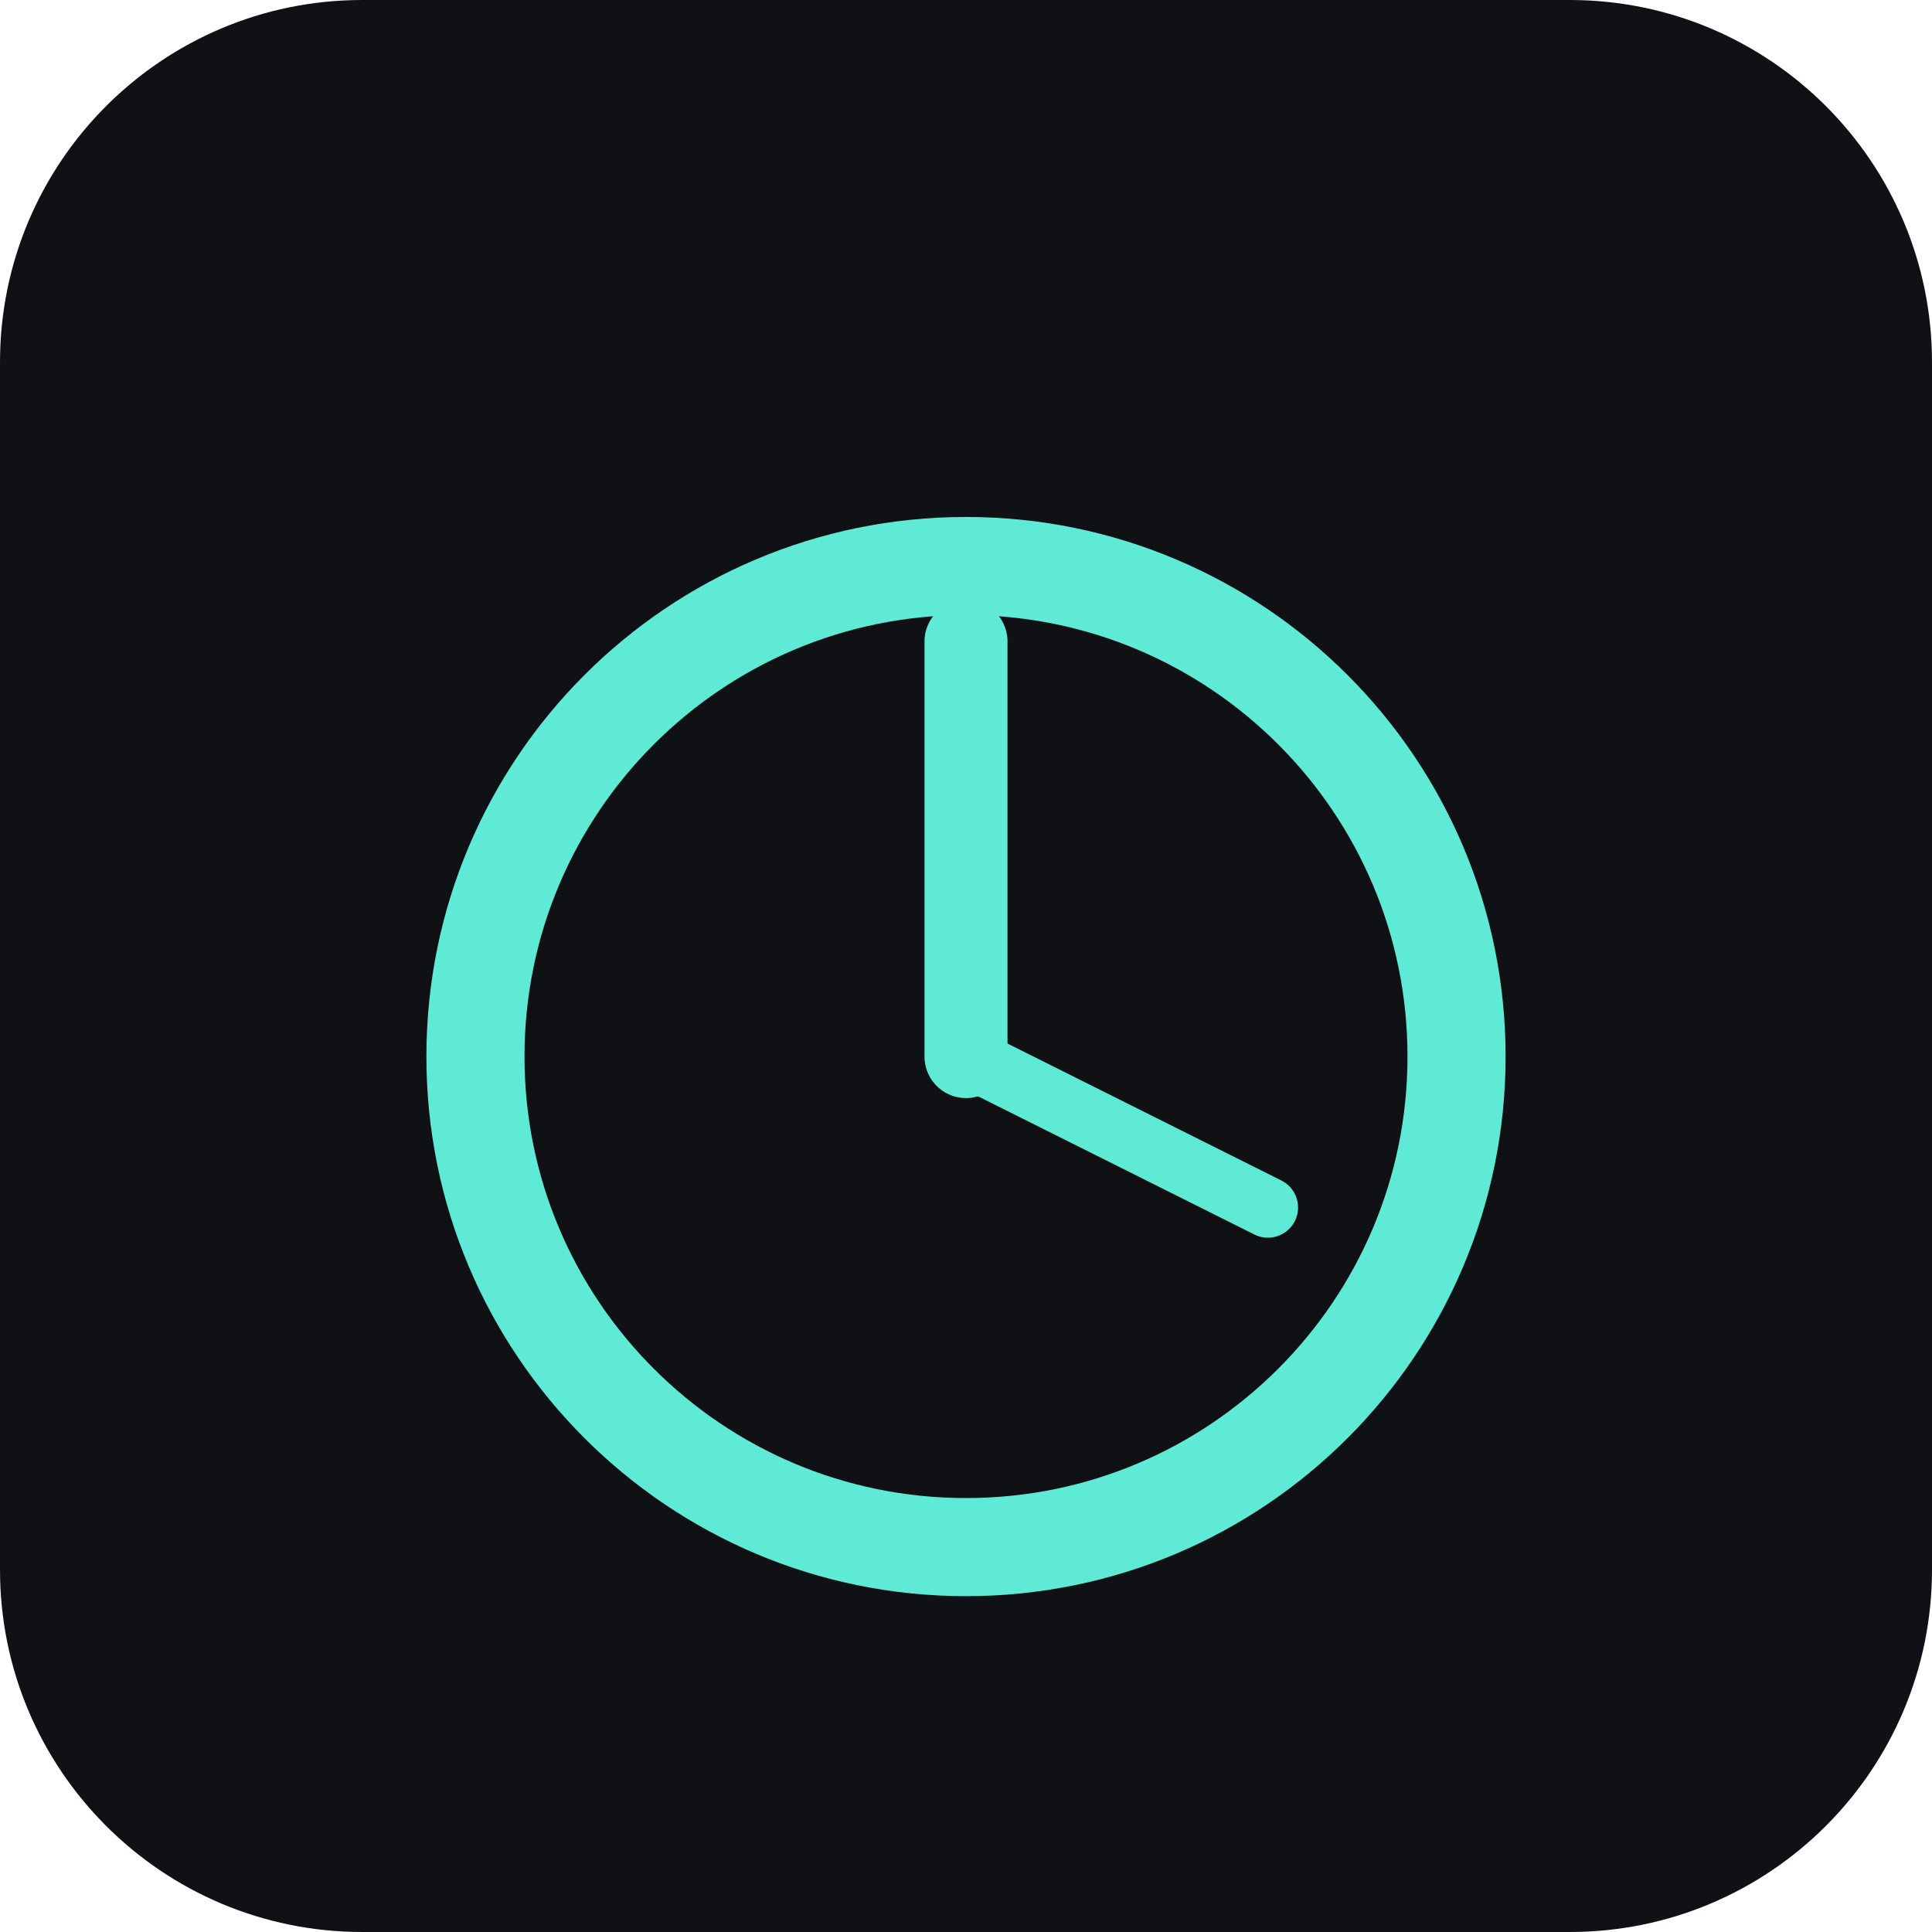
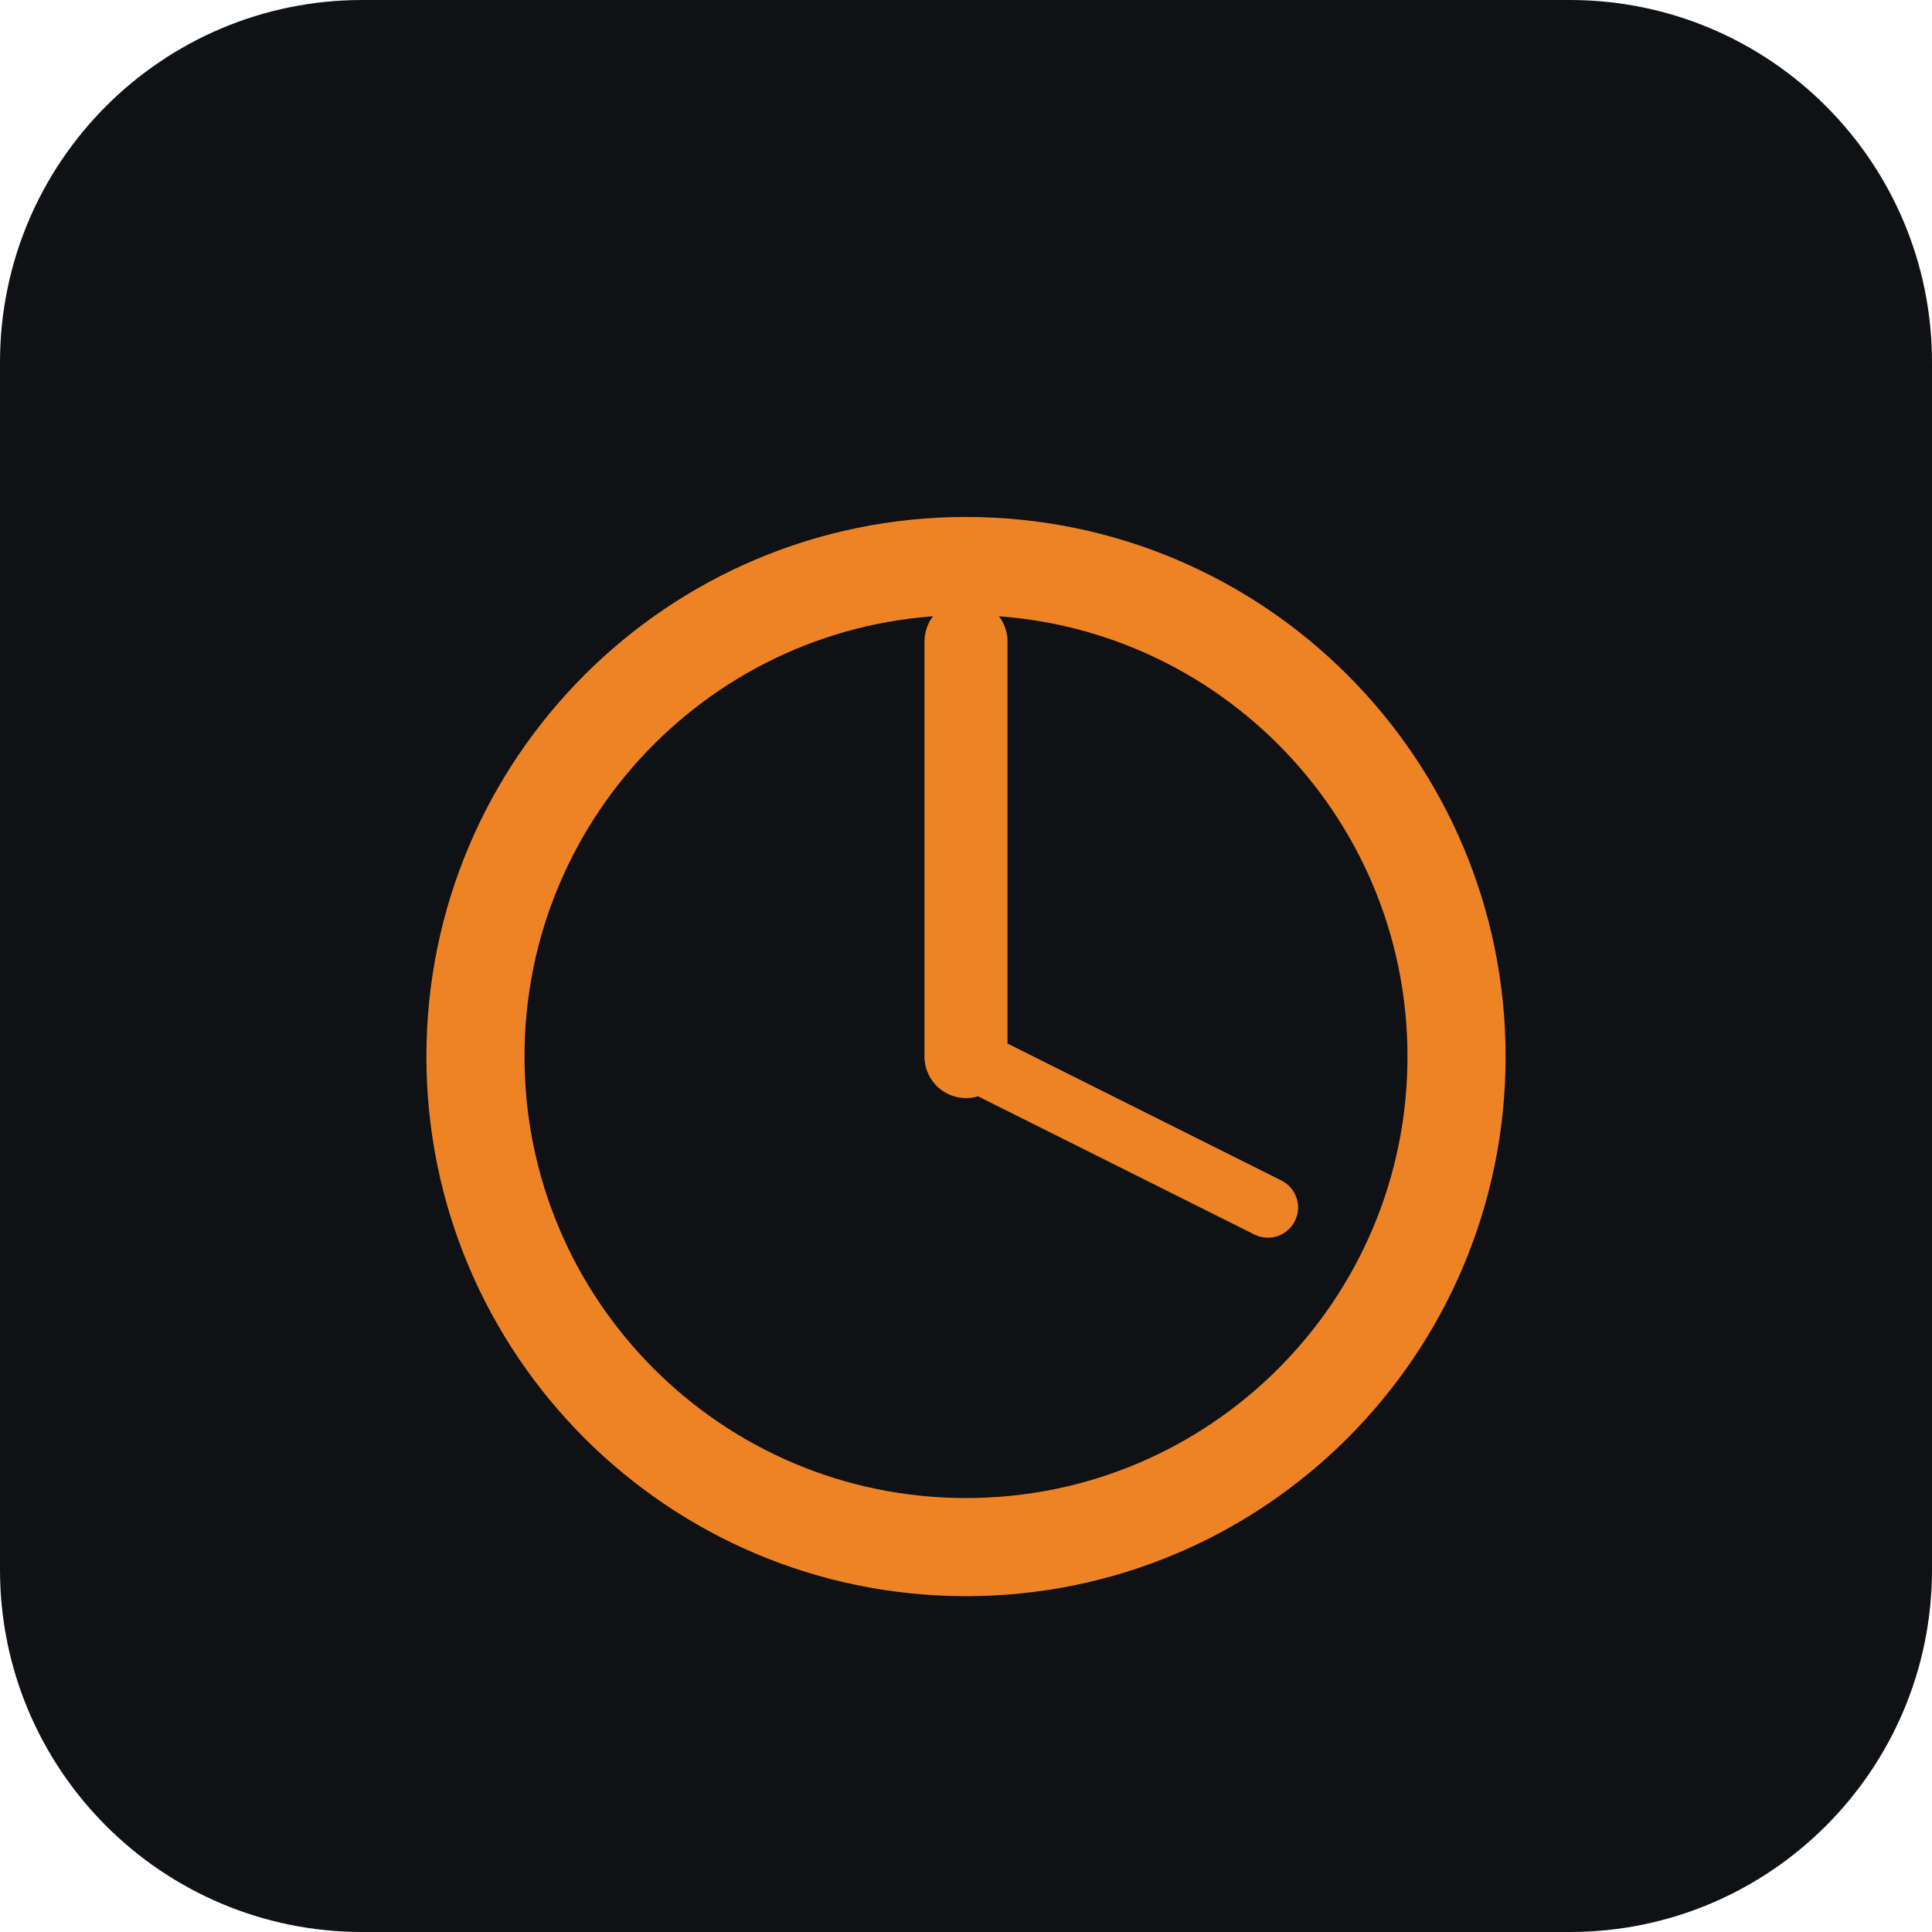
<svg xmlns="http://www.w3.org/2000/svg" viewBox="0 0 512 512">
  <rect width="512" height="512" rx="96" fill="#0f1115" />
-   <circle cx="256" cy="280" r="130" fill="none" stroke="#5eead4" stroke-width="26" />
-   <line x1="256" y1="280" x2="256" y2="170" stroke="#5eead4" stroke-width="22" stroke-linecap="round" />
-   <line x1="256" y1="280" x2="336" y2="320" stroke="#5eead4" stroke-width="16" stroke-linecap="round" />
+   <circle cx="256" cy="280" r="130" fill="none" stroke="#EE8326" stroke-width="26" />
+   <line x1="256" y1="280" x2="256" y2="170" stroke="#EE8326" stroke-width="22" stroke-linecap="round" />
+   <line x1="256" y1="280" x2="336" y2="320" stroke="#EE8326" stroke-width="16" stroke-linecap="round" />
</svg>
